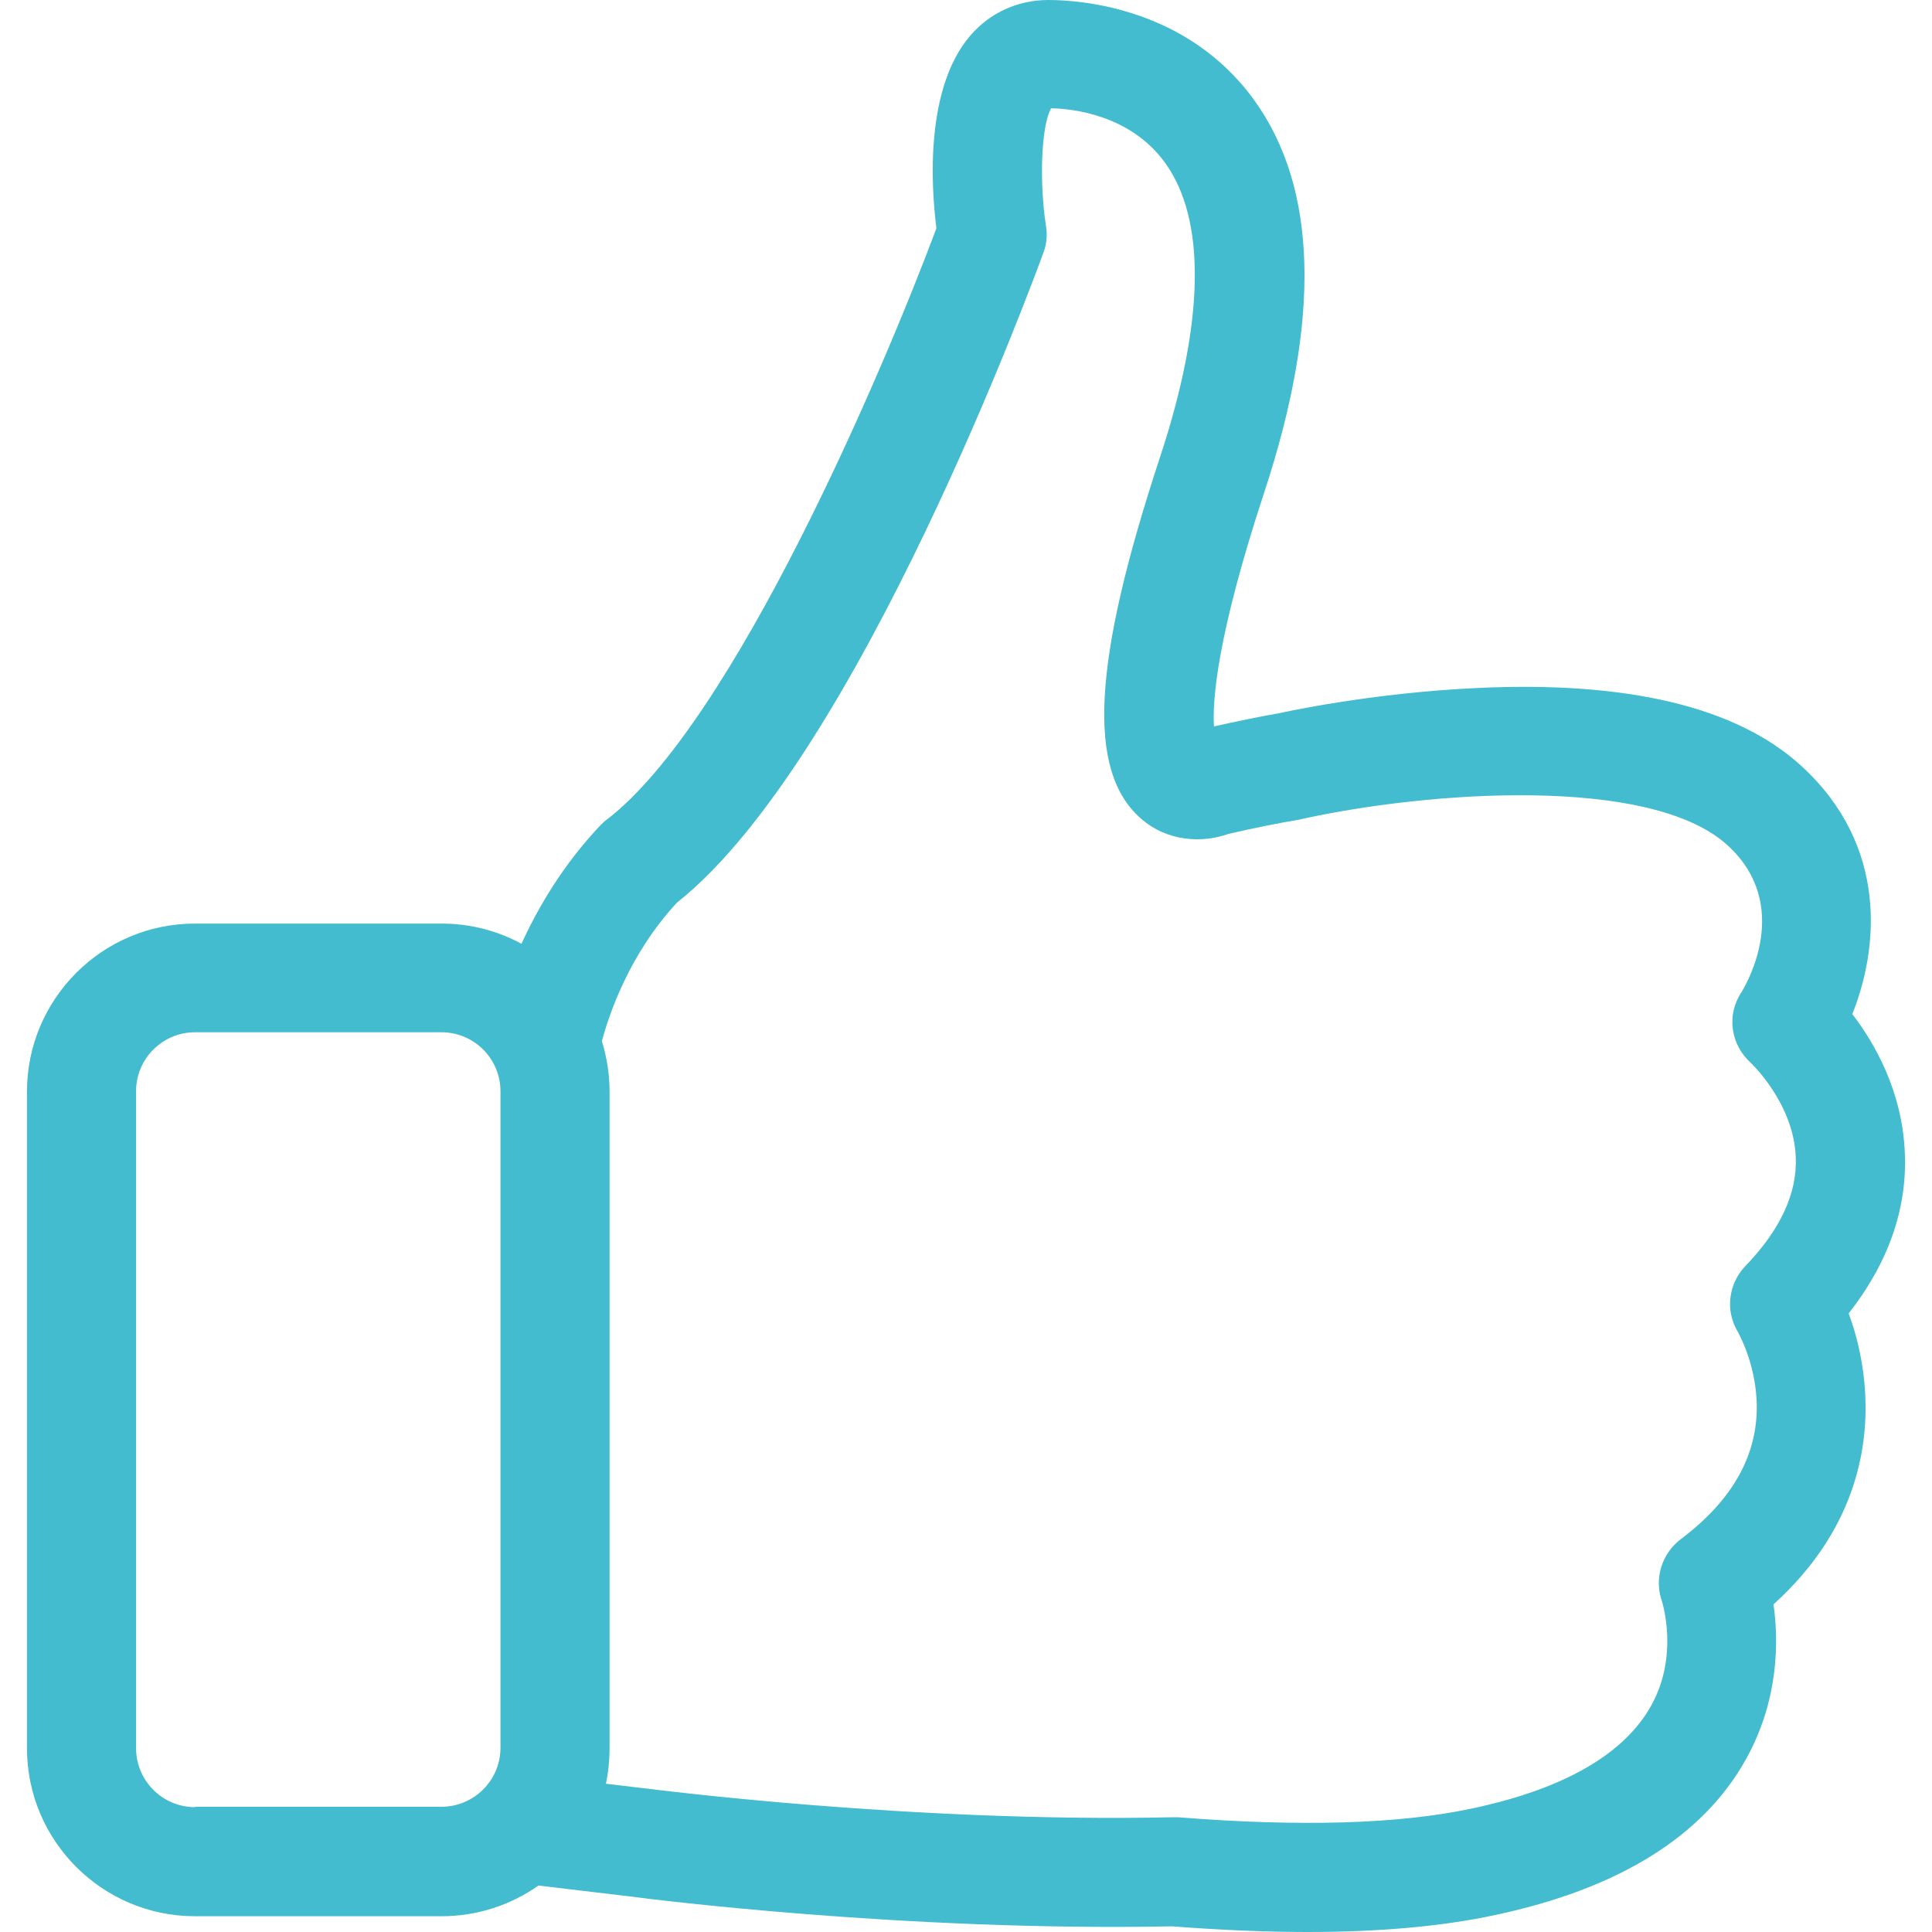
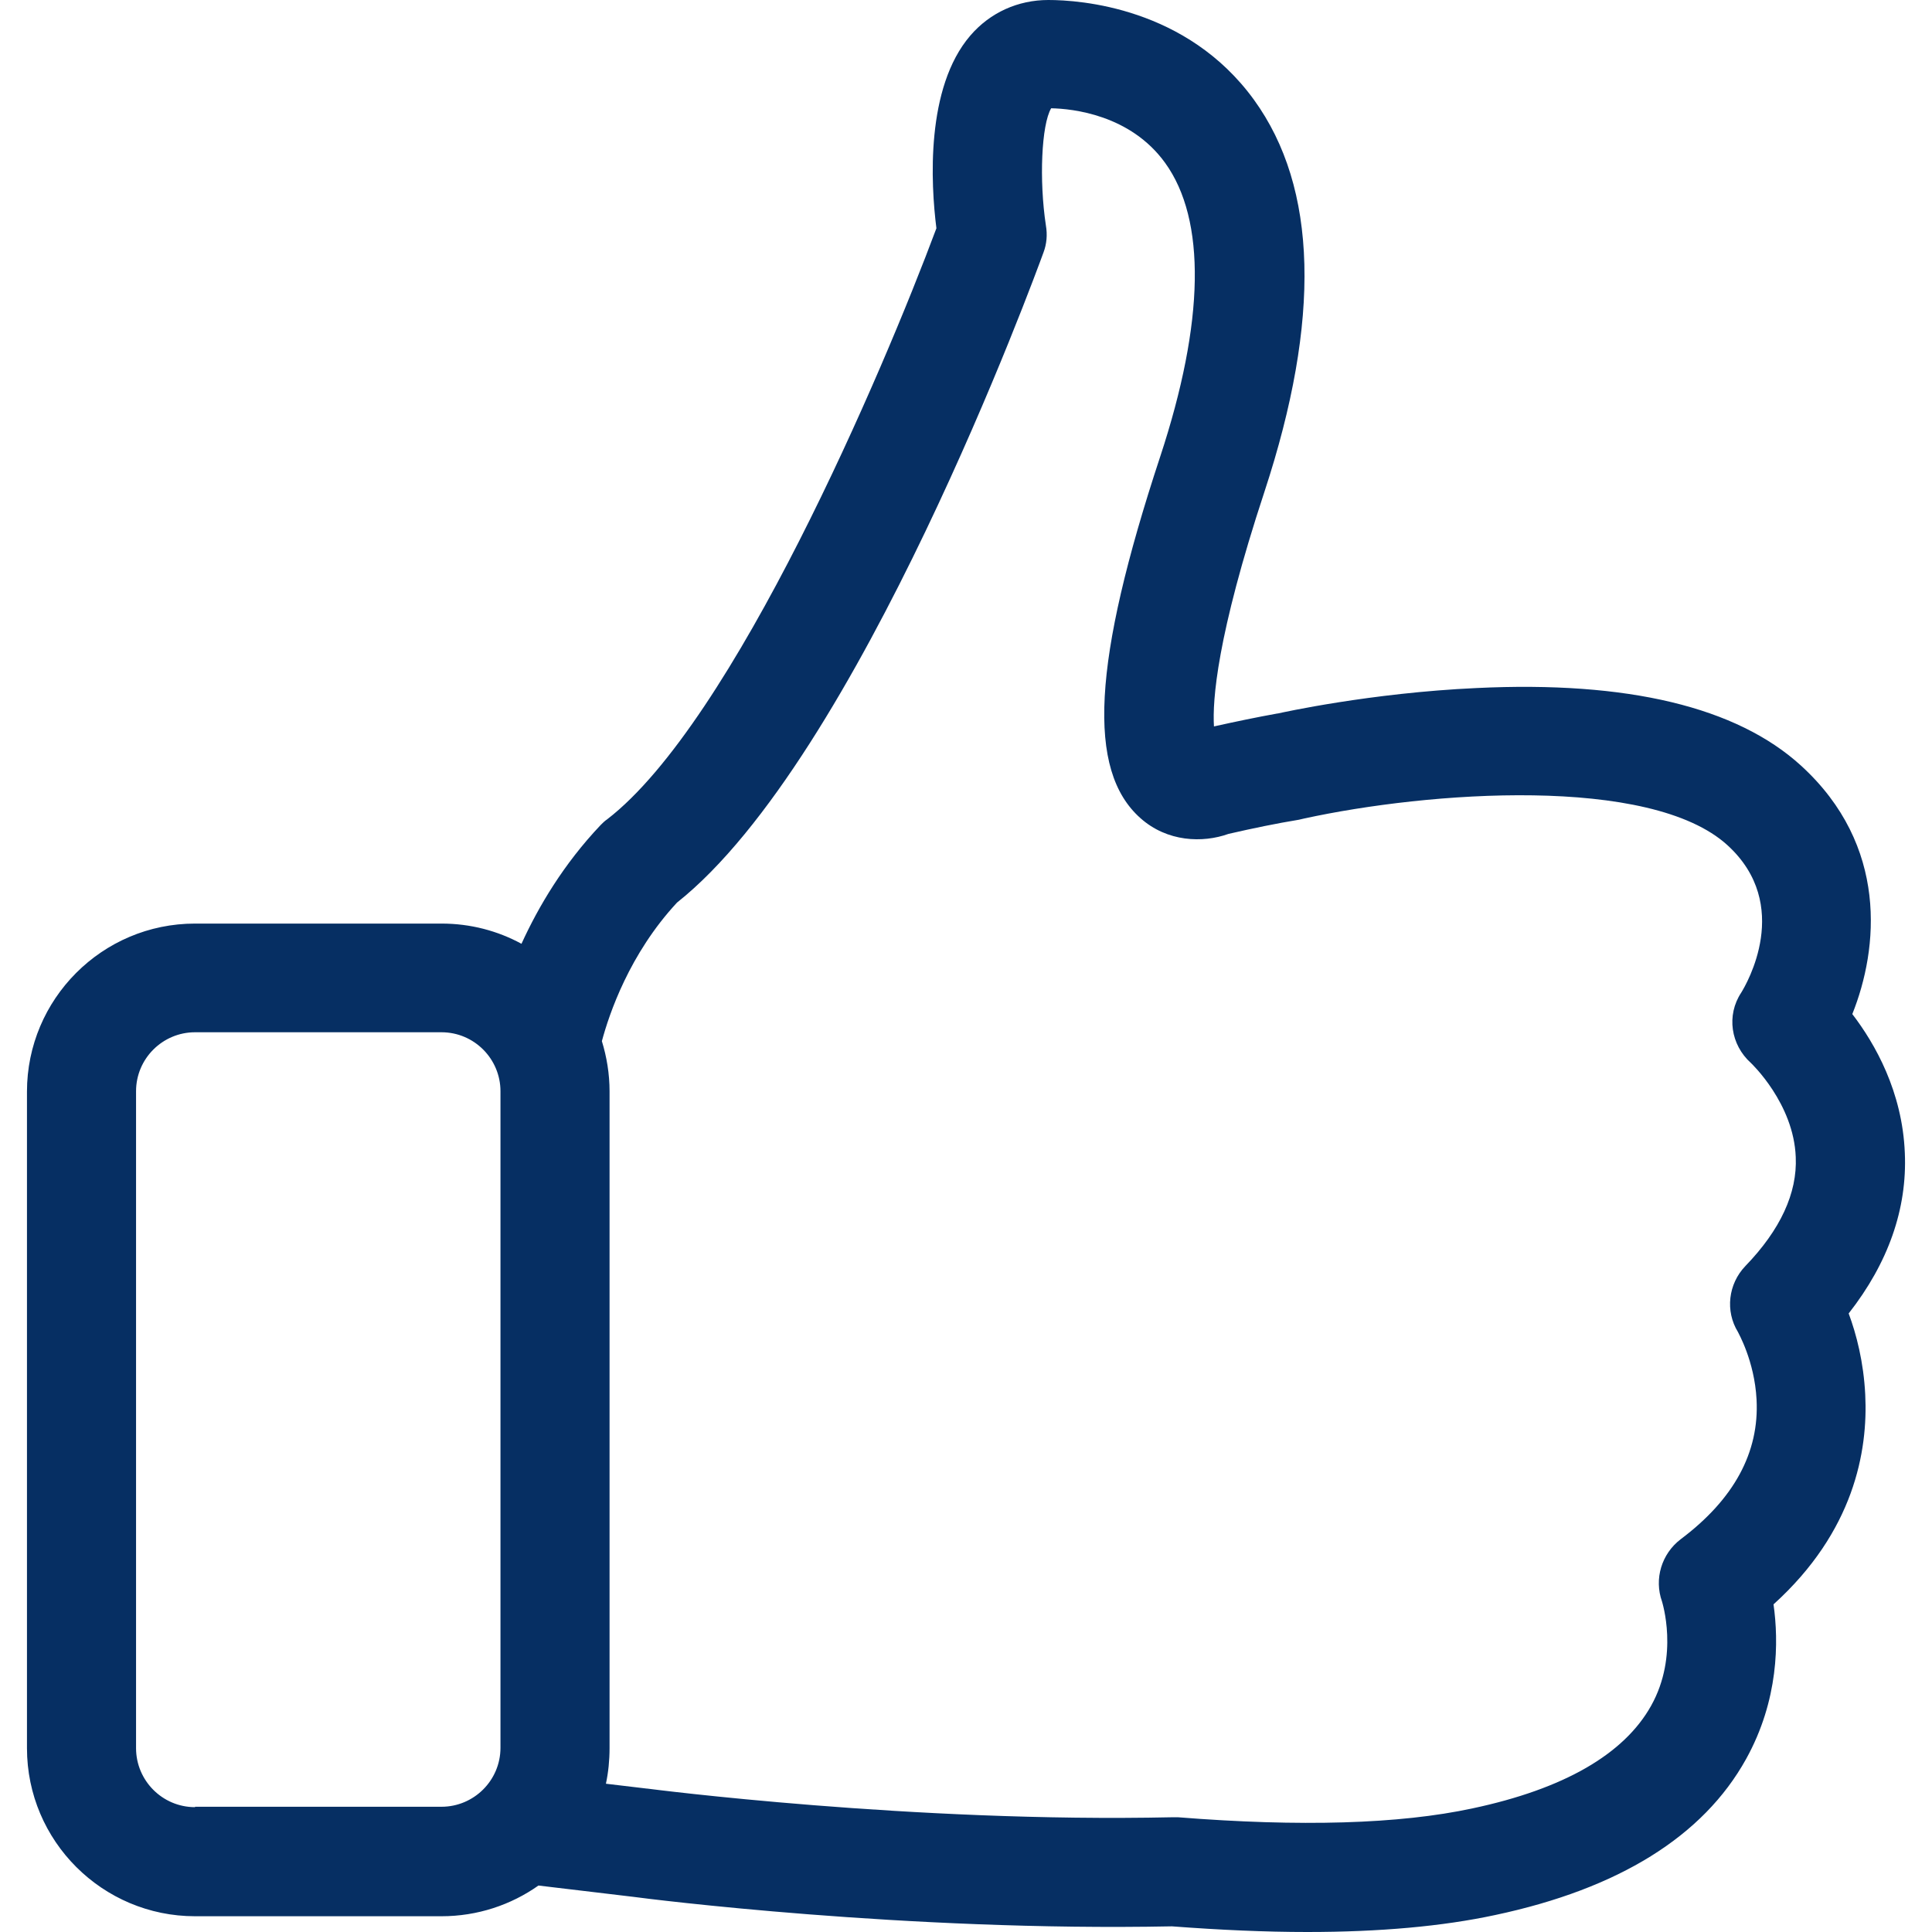
<svg xmlns="http://www.w3.org/2000/svg" version="1.1" id="Capa_1" x="0px" y="0px" viewBox="0 0 478.2 478.2" style="enable-background:new 0 0 478.2 478.2;" xml:space="preserve" width="512px" height="512px">
  <g>
-     <path d="M457.575,325.1c9.8-12.5,14.5-25.9,13.9-39.7c-0.6-15.2-7.4-27.1-13-34.4c6.5-16.2,9-41.7-12.7-61.5   c-15.9-14.5-42.9-21-80.3-19.2c-26.3,1.2-48.3,6.1-49.2,6.3h-0.1c-5,0.9-10.3,2-15.7,3.2c-0.4-6.4,0.7-22.3,12.5-58.1   c14-42.6,13.2-75.2-2.6-97c-16.6-22.9-43.1-24.7-50.9-24.7c-7.5,0-14.4,3.1-19.3,8.8c-11.1,12.9-9.8,36.7-8.4,47.7   c-13.2,35.4-50.2,122.2-81.5,146.3c-0.6,0.4-1.1,0.9-1.6,1.4c-9.2,9.7-15.4,20.2-19.6,29.4c-5.9-3.2-12.6-5-19.8-5h-61   c-23,0-41.6,18.7-41.6,41.6v162.5c0,23,18.7,41.6,41.6,41.6h61c8.9,0,17.2-2.8,24-7.6l23.5,2.8c3.6,0.5,67.6,8.6,133.3,7.3   c11.9,0.9,23.1,1.4,33.5,1.4c17.9,0,33.5-1.4,46.5-4.2c30.6-6.5,51.5-19.5,62.1-38.6c8.1-14.6,8.1-29.1,6.8-38.3   c19.9-18,23.4-37.9,22.7-51.9C461.275,337.1,459.475,330.2,457.575,325.1z M48.275,447.3c-8.1,0-14.6-6.6-14.6-14.6V270.1   c0-8.1,6.6-14.6,14.6-14.6h61c8.1,0,14.6,6.6,14.6,14.6v162.5c0,8.1-6.6,14.6-14.6,14.6h-61V447.3z M431.975,313.4   c-4.2,4.4-5,11.1-1.8,16.3c0,0.1,4.1,7.1,4.6,16.7c0.7,13.1-5.6,24.7-18.8,34.6c-4.7,3.6-6.6,9.8-4.6,15.4c0,0.1,4.3,13.3-2.7,25.8   c-6.7,12-21.6,20.6-44.2,25.4c-18.1,3.9-42.7,4.6-72.9,2.2c-0.4,0-0.9,0-1.4,0c-64.3,1.4-129.3-7-130-7.1h-0.1l-10.1-1.2   c0.6-2.8,0.9-5.8,0.9-8.8V270.1c0-4.3-0.7-8.5-1.9-12.4c1.8-6.7,6.8-21.6,18.6-34.3c44.9-35.6,88.8-155.7,90.7-160.9   c0.8-2.1,1-4.4,0.6-6.7c-1.7-11.2-1.1-24.9,1.3-29c5.3,0.1,19.6,1.6,28.2,13.5c10.2,14.1,9.8,39.3-1.2,72.7   c-16.8,50.9-18.2,77.7-4.9,89.5c6.6,5.9,15.4,6.2,21.8,3.9c6.1-1.4,11.9-2.6,17.4-3.5c0.4-0.1,0.9-0.2,1.3-0.3   c30.7-6.7,85.7-10.8,104.8,6.6c16.2,14.8,4.7,34.4,3.4,36.5c-3.7,5.6-2.6,12.9,2.4,17.4c0.1,0.1,10.6,10,11.1,23.3   C444.875,295.3,440.675,304.4,431.975,313.4z" fill="#43bcd0" />
+     <path d="M457.575,325.1c9.8-12.5,14.5-25.9,13.9-39.7c-0.6-15.2-7.4-27.1-13-34.4c6.5-16.2,9-41.7-12.7-61.5   c-15.9-14.5-42.9-21-80.3-19.2c-26.3,1.2-48.3,6.1-49.2,6.3h-0.1c-5,0.9-10.3,2-15.7,3.2c-0.4-6.4,0.7-22.3,12.5-58.1   c14-42.6,13.2-75.2-2.6-97c-16.6-22.9-43.1-24.7-50.9-24.7c-7.5,0-14.4,3.1-19.3,8.8c-11.1,12.9-9.8,36.7-8.4,47.7   c-13.2,35.4-50.2,122.2-81.5,146.3c-0.6,0.4-1.1,0.9-1.6,1.4c-9.2,9.7-15.4,20.2-19.6,29.4c-5.9-3.2-12.6-5-19.8-5h-61   c-23,0-41.6,18.7-41.6,41.6v162.5c0,23,18.7,41.6,41.6,41.6h61c8.9,0,17.2-2.8,24-7.6l23.5,2.8c3.6,0.5,67.6,8.6,133.3,7.3   c11.9,0.9,23.1,1.4,33.5,1.4c17.9,0,33.5-1.4,46.5-4.2c30.6-6.5,51.5-19.5,62.1-38.6c8.1-14.6,8.1-29.1,6.8-38.3   c19.9-18,23.4-37.9,22.7-51.9C461.275,337.1,459.475,330.2,457.575,325.1z M48.275,447.3c-8.1,0-14.6-6.6-14.6-14.6V270.1   c0-8.1,6.6-14.6,14.6-14.6h61c8.1,0,14.6,6.6,14.6,14.6v162.5c0,8.1-6.6,14.6-14.6,14.6h-61V447.3z M431.975,313.4   c-4.2,4.4-5,11.1-1.8,16.3c0,0.1,4.1,7.1,4.6,16.7c0.7,13.1-5.6,24.7-18.8,34.6c-4.7,3.6-6.6,9.8-4.6,15.4c0,0.1,4.3,13.3-2.7,25.8   c-6.7,12-21.6,20.6-44.2,25.4c-18.1,3.9-42.7,4.6-72.9,2.2c-0.4,0-0.9,0-1.4,0c-64.3,1.4-129.3-7-130-7.1h-0.1l-10.1-1.2   c0.6-2.8,0.9-5.8,0.9-8.8V270.1c0-4.3-0.7-8.5-1.9-12.4c1.8-6.7,6.8-21.6,18.6-34.3c44.9-35.6,88.8-155.7,90.7-160.9   c0.8-2.1,1-4.4,0.6-6.7c-1.7-11.2-1.1-24.9,1.3-29c5.3,0.1,19.6,1.6,28.2,13.5c10.2,14.1,9.8,39.3-1.2,72.7   c-16.8,50.9-18.2,77.7-4.9,89.5c6.6,5.9,15.4,6.2,21.8,3.9c6.1-1.4,11.9-2.6,17.4-3.5c0.4-0.1,0.9-0.2,1.3-0.3   c30.7-6.7,85.7-10.8,104.8,6.6c16.2,14.8,4.7,34.4,3.4,36.5c-3.7,5.6-2.6,12.9,2.4,17.4c0.1,0.1,10.6,10,11.1,23.3   C444.875,295.3,440.675,304.4,431.975,313.4z" fill="#062f63" />
  </g>
  <g>
</g>
  <g>
</g>
  <g>
</g>
  <g>
</g>
  <g>
</g>
  <g>
</g>
  <g>
</g>
  <g>
</g>
  <g>
</g>
  <g>
</g>
  <g>
</g>
  <g>
</g>
  <g>
</g>
  <g>
</g>
  <g>
</g>
</svg>
